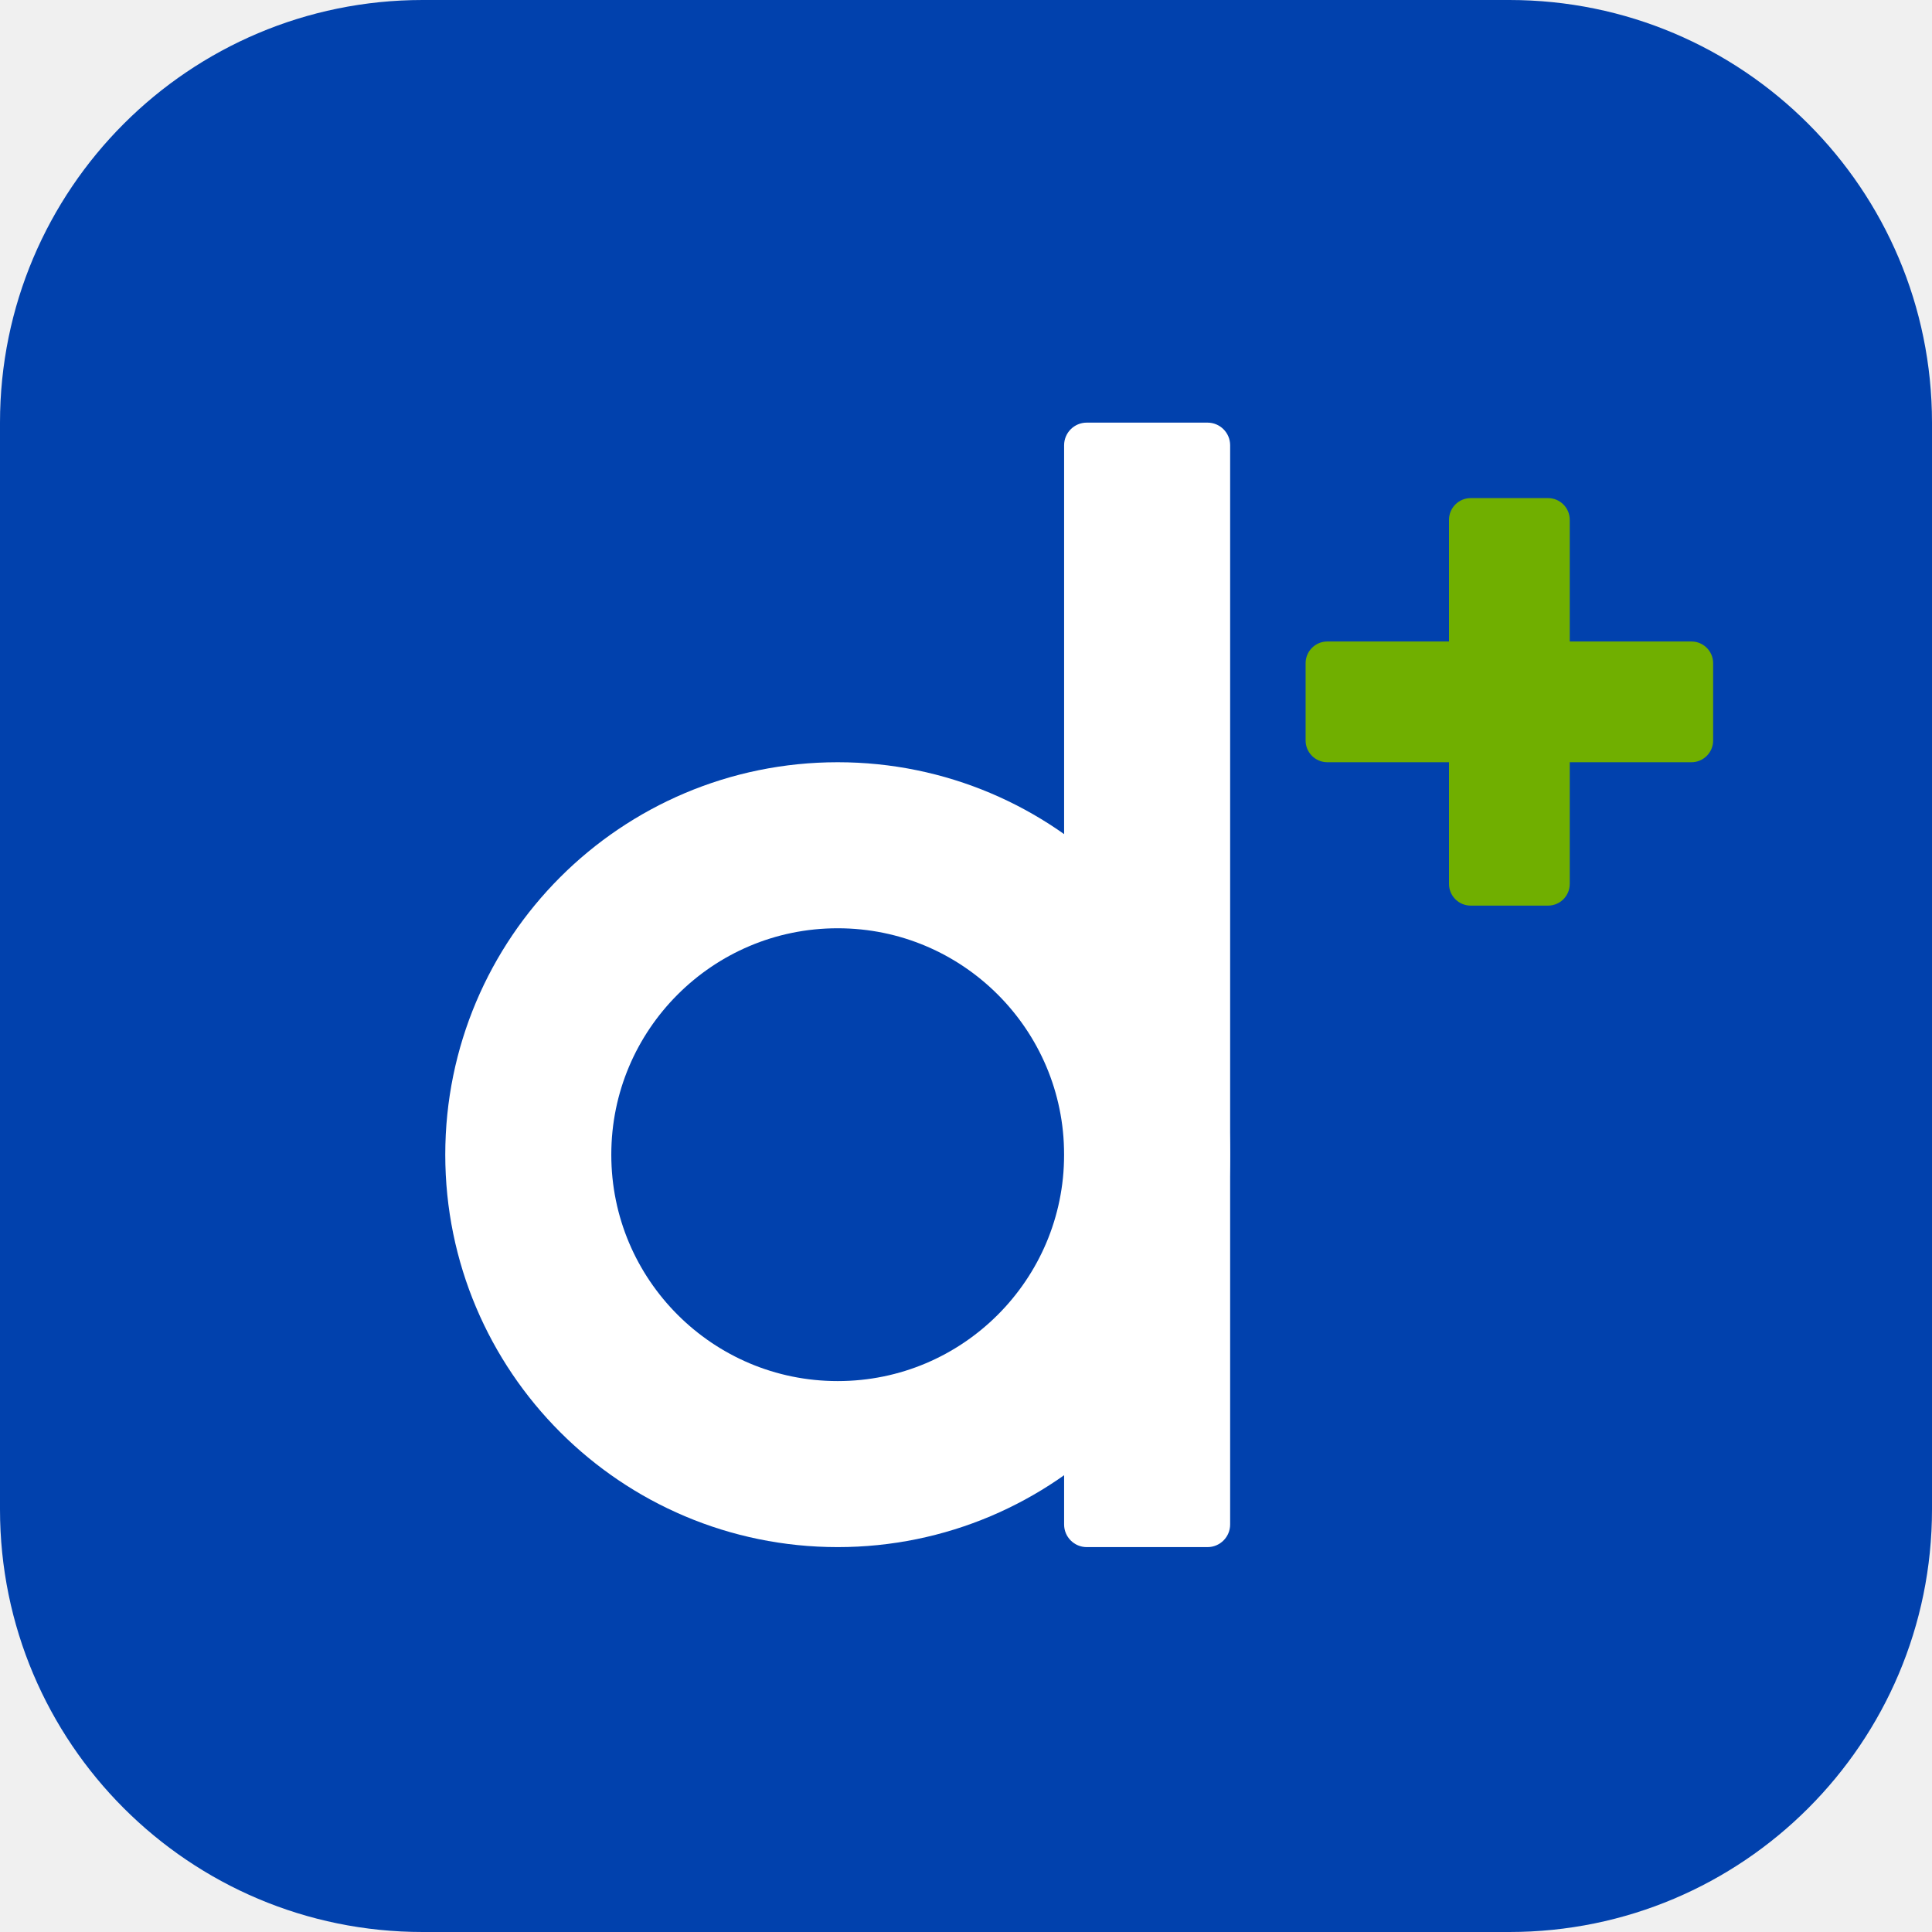
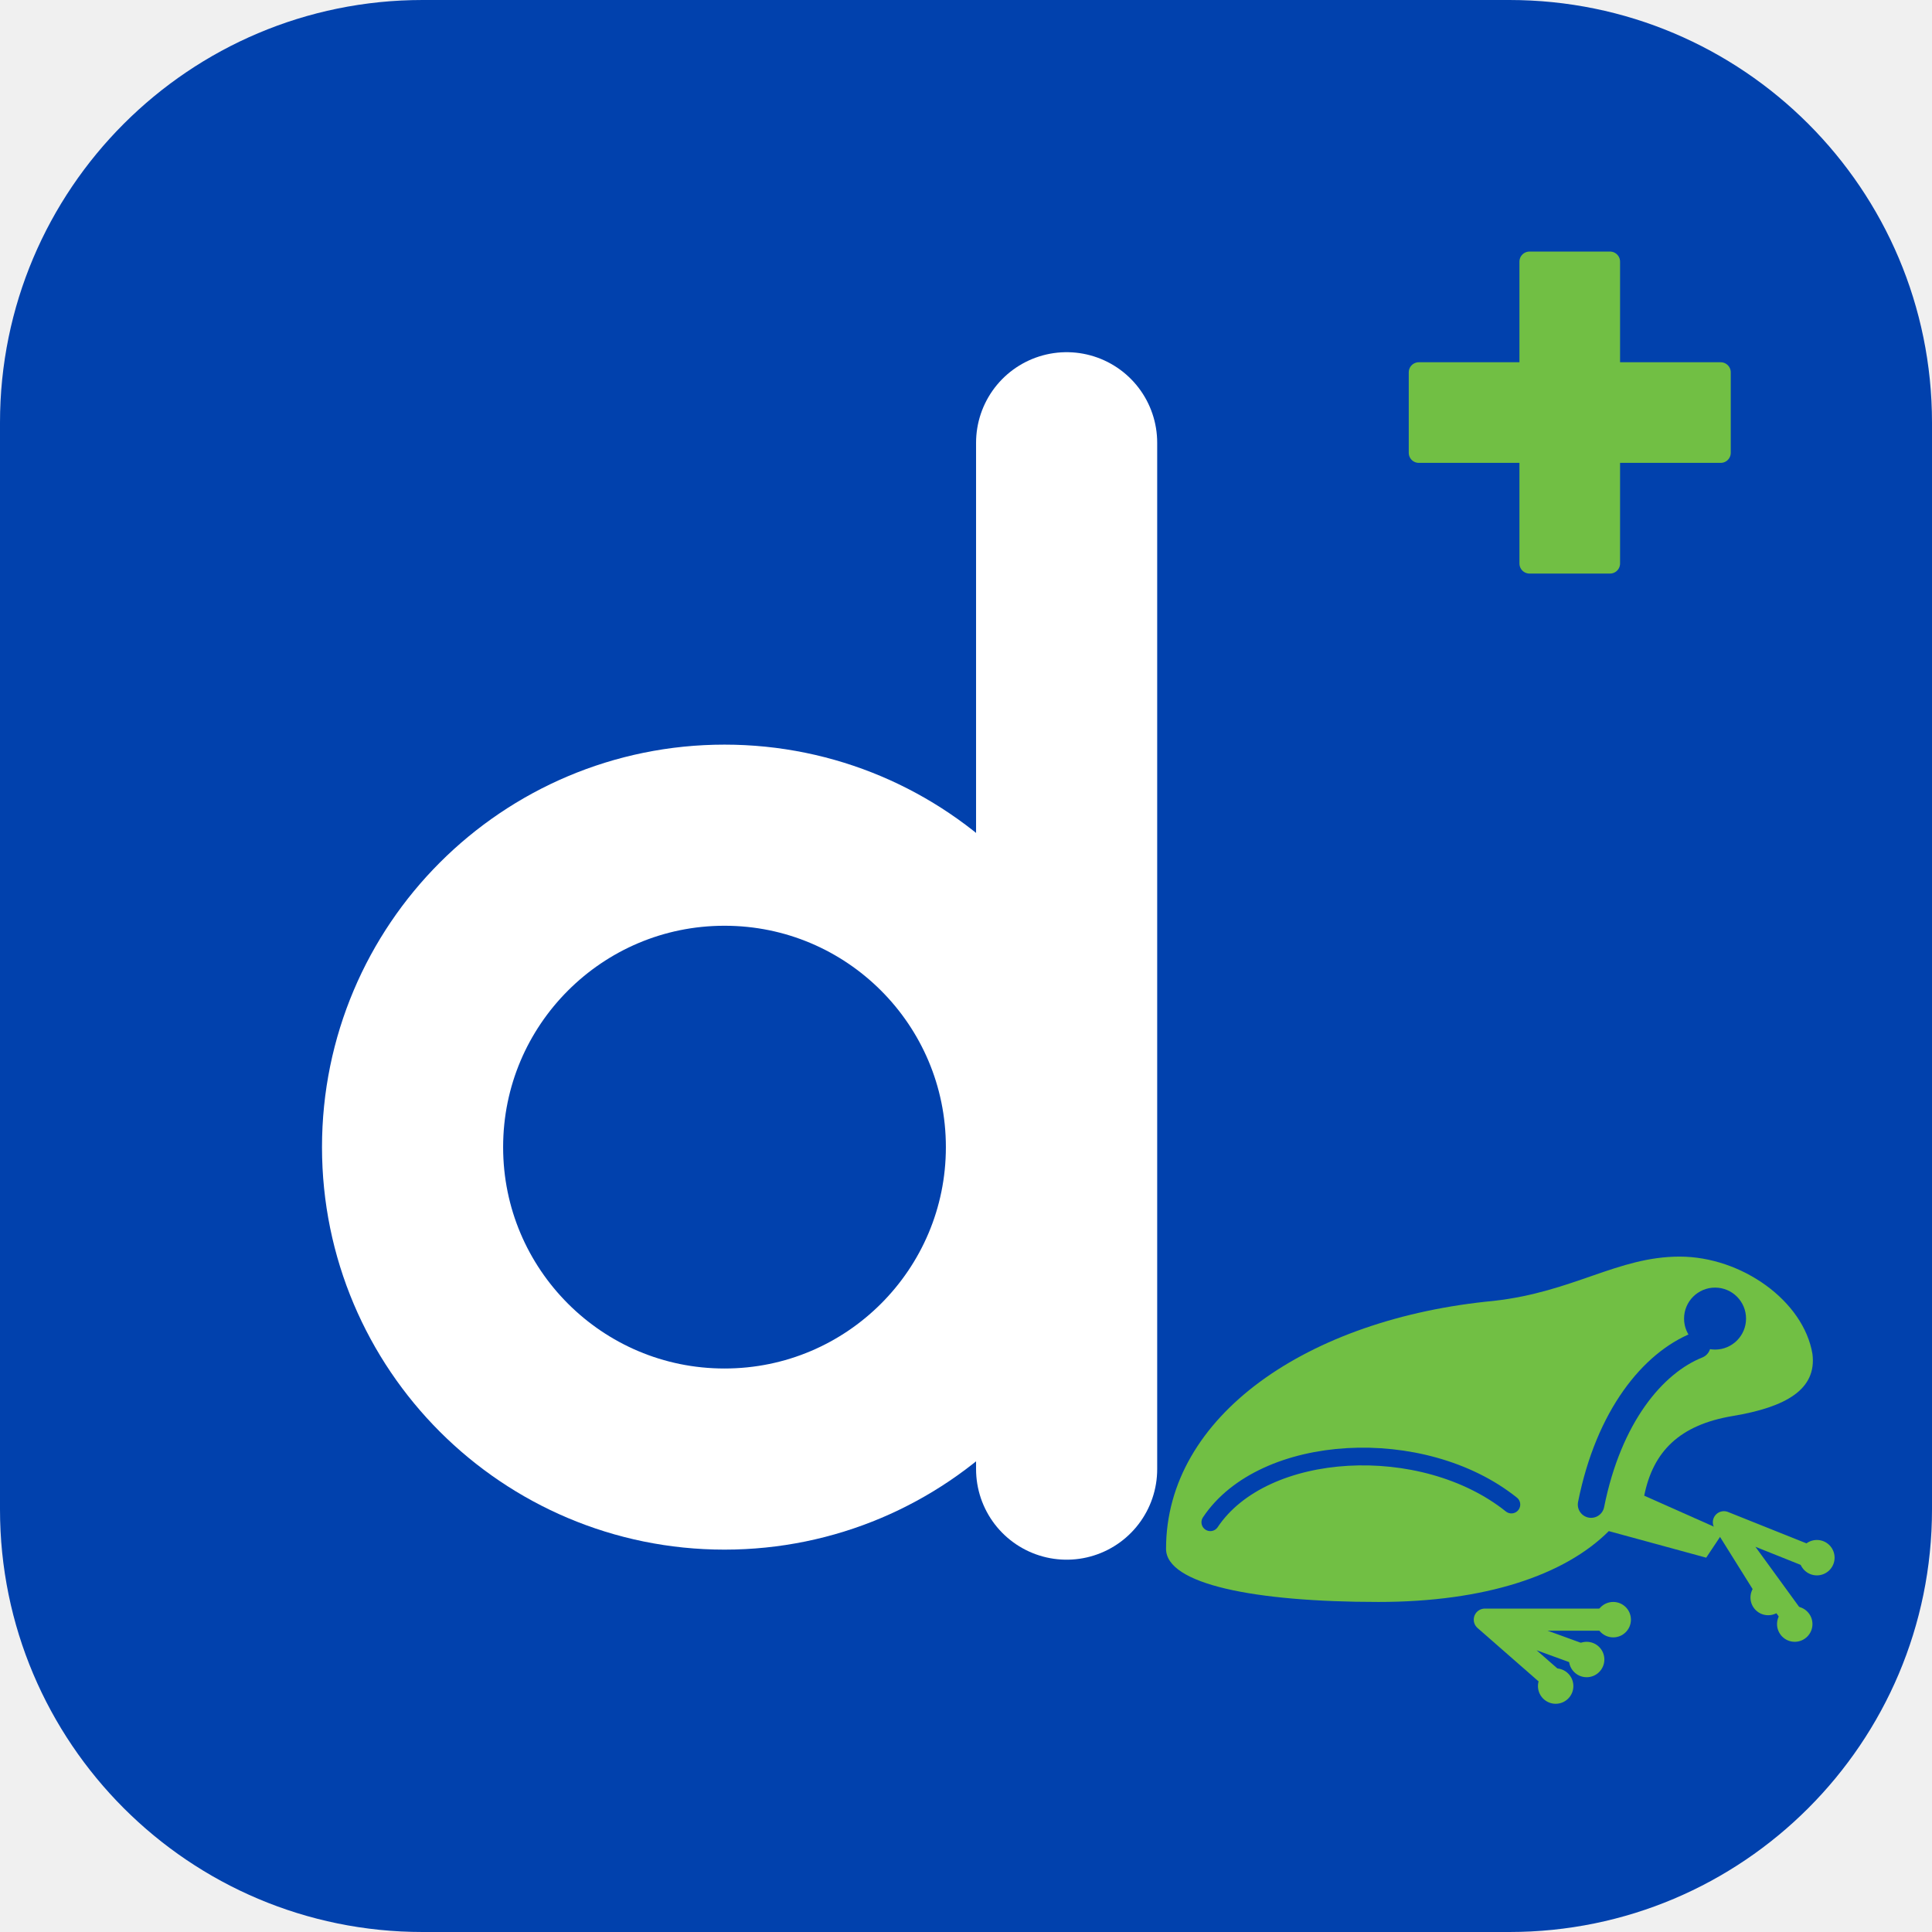
<svg xmlns="http://www.w3.org/2000/svg" viewBox="0 0 512 512">
  <rect width="512" height="512" rx="112" fill="#0141AD" />
-   <g fill="#FFFFFF" stroke="#FFFFFF" stroke-width="0">
-     <circle cx="222" cy="306" r="82" fill="none" stroke-width="44" />
-     <rect x="282" y="112" width="44" height="298" rx="6" />
-   </g>
-   <g fill="#70AF00">
-     <rect x="346.0" y="170.0" width="108" height="32" rx="5.76" />
-     <rect x="384.0" y="132.0" width="32" height="108" rx="5.76" />
+   <g transform="scale(2.66667)">
+     <g transform="translate(-18 0)">
+       <path d="M124 44V146" stroke="#FFFFFF" stroke-width="18" stroke-linecap="round" fill="none" />
+       <circle cx="90" cy="114" r="31" fill="none" stroke="#FFFFFF" stroke-width="18" />
+     </g>
+     <g transform="translate(148 146) scale(.44) translate(-97 -104)">
+       <path d="M150 116L160 132M150 116L170 124M150 116L166 138" stroke="#71BF44" stroke-width="5" stroke-linecap="round" fill="none" />
+       <circle cx="160" cy="133" r="4" fill="#71BF44" />
+       <circle cx="171" cy="124" r="4" fill="#71BF44" />
+       <circle cx="166" cy="139" r="4" fill="#71BF44" />
+       <path d="M96 138L118 146M96 138L124 138M96 138L112 152" stroke="#71BF44" stroke-width="5" stroke-linecap="round" fill="none" />
+       <circle cx="119" cy="147" r="4" fill="#71BF44" />
+       <circle cx="125" cy="138" r="4" fill="#71BF44" />
+       <circle cx="112" cy="153" r="4" fill="#71BF44" />
+       <path d="M24 122C24 92 56 70 98 66C116 64 126 56 140 56C154 56 168 66 170 78C171 86 164 90 152 92C140 94 134 100 132 110L150 118L146 124L124 118C114 128 96 134 72 134C44 134 24 130 24 122Z" fill="#71BF44" />
+       <path d="M34 116C46 98 82 96 102 112" fill="none" stroke="#0141AD" stroke-width="4" stroke-linecap="round" />
+       <path d="M144 76C134 80 124 92 120 112" fill="none" stroke="#0141AD" stroke-width="6" stroke-linecap="round" />
+       <circle cx="148" cy="70" r="7" fill="#0141AD" />
+     </g>
+     <path d="M152 26h8v11h11v8h-11v11h-8v-11h-11v-8h11z" fill="#71BF44" stroke="#71BF44" stroke-width="2" stroke-linejoin="round" />
  </g>
</svg>
